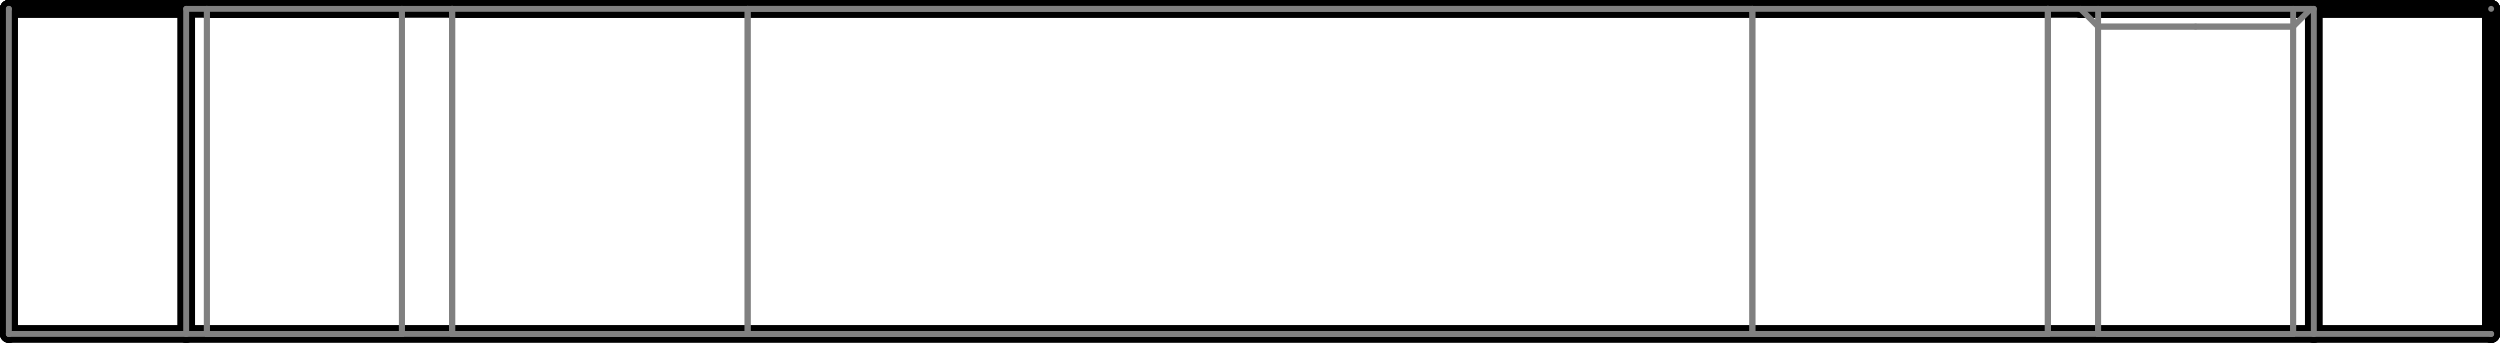
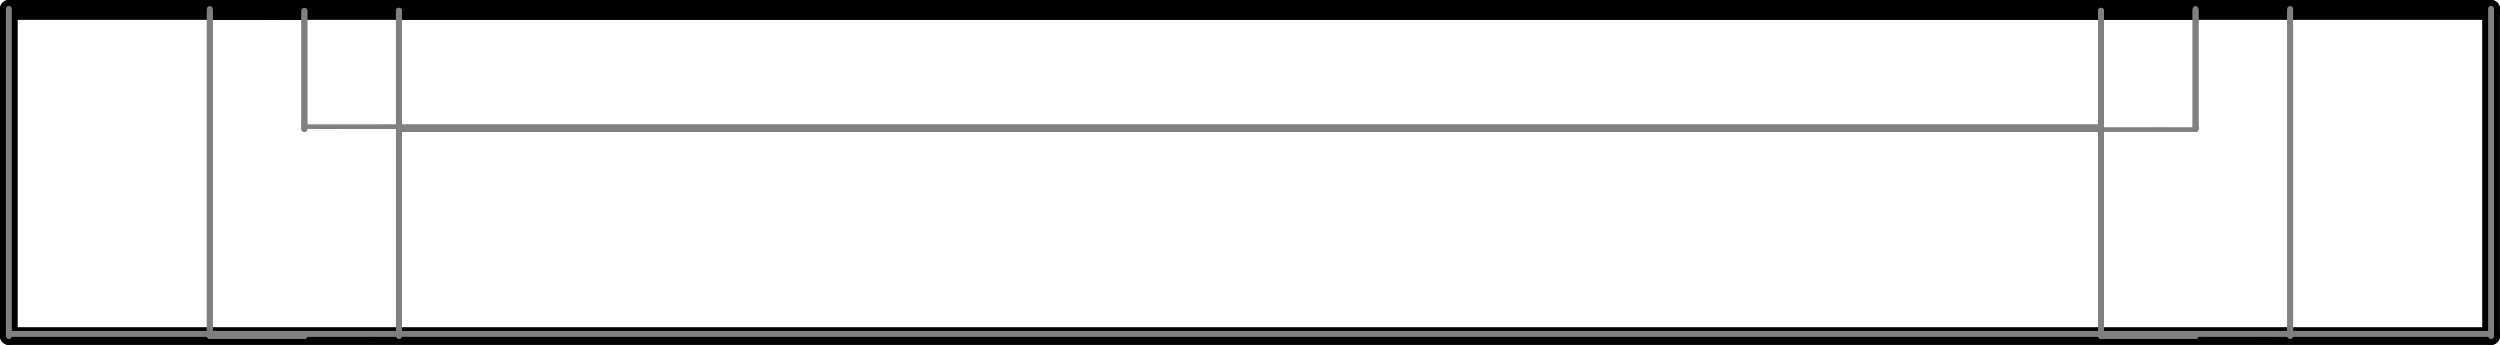
- <svg xmlns="http://www.w3.org/2000/svg" width="42.3mm" height="5.8mm" viewBox="-21.149 -2.9 42.3 5.8" version="1.1">
+ <svg xmlns="http://www.w3.org/2000/svg" width="42.301mm" height="5.836mm" viewBox="-21.15 -3.459 42.301 5.836" version="1.1">
  <g transform="scale(1,-1)" stroke-linecap="round">
    <g fill="none" stroke="rgb(0,0,0)" stroke-width="0.3" id="visible">
-       <path d="M 16.001,2.75 A 1.95,2.8545998738689794e-07 0.0 0,1 17.951,2.75" />
-       <path d="M 17.951,2.75 A 1.95,2.8545998738689794e-07 0.0 1,1 14.051,2.75" />
-       <path d="M 14.051,2.75 A 1.95,2.8545998738689794e-07 0.0 0,1 16.001,2.75" />
-       <path d="M -17.999,2.75 A 3.0,4.3916921136445835e-07 0.0 0,1 -20.999,2.75" />
-       <path d="M 18.001,2.75 A 3.0,4.3916921136445835e-07 180.0 0,0 21.001,2.75" />
-       <path d="M -17.999,2.75 A 3.0,4.3916921136445835e-07 180.0 0,0 -20.999,2.75" />
-       <path d="M 18.001,2.75 A 3.0,4.3916921136445835e-07 0.0 0,1 21.001,2.75" />
-       <line x1="-17.999" y1="2.75" x2="18.001" y2="2.75" />
-       <path d="M -15.999,2.75 A 1.65,2.415430662504521e-07 0.0 0,1 -14.349,2.75" />
-       <path d="M -14.349,2.75 A 1.65,2.415430662504521e-07 0.0 0,1 -17.649,2.75" />
-       <path d="M -17.649,2.75 A 1.65,2.415430662504521e-07 0.0 0,1 -15.999,2.75" />
-       <path d="M -15.999,2.75 A 1.65,2.415430662504521e-07 0.0 0,1 -14.349,2.75" />
-       <path d="M -14.349,2.75 A 1.65,2.4154306625045217e-07 0.0 0,1 -17.649,2.75" />
-       <path d="M -17.649,2.75 A 1.65,2.415430662504521e-07 0.0 0,1 -15.999,2.75" />
-       <path d="M -13.499,2.75 A 5.0,7.319486856074307e-07 180.0 0,0 -8.499,2.75" />
-       <path d="M -8.499,2.75 A 5.0,7.319486856074307e-07 180.0 0,0 -13.499,2.75" />
-       <path d="M 13.501,2.75 A 5.0,7.319486856074307e-07 180.0 0,0 8.501,2.75" />
-       <path d="M 8.501,2.75 A 5.0,7.319486856074307e-07 180.0 0,0 13.501,2.75" />
-       <line x1="-8.499" y1="2.75" x2="8.501" y2="2.75" />
-       <path d="M 16.001,2.75 A 1.65,2.415430662504521e-07 0.0 0,1 17.651,2.75" />
-       <path d="M 17.651,2.75 A 1.65,2.4154306625045217e-07 0.0 0,1 14.351,2.75" />
-       <path d="M 14.351,2.75 A 1.65,2.415430662504521e-07 0.0 0,1 16.001,2.75" />
-       <line x1="-20.999" y1="2.75" x2="-20.999" y2="2.75" />
-       <path d="M 21.001,-2.75 A 3.0,4.3916921136445835e-07 180.0 0,0 21.001,-2.75" />
-       <line x1="21.001" y1="-2.75" x2="21.001" y2="2.75" />
-       <path d="M -17.999,-2.75 A 3.0,4.3916921136445835e-07 180.0 0,0 -20.999,-2.75" />
-       <line x1="-20.999" y1="-2.75" x2="-20.999" y2="2.75" />
-       <path d="M 18.001,-2.75 A 3.0,4.3916921136445835e-07 0.0 0,1 21.001,-2.75" />
-       <line x1="21.001" y1="-2.75" x2="21.001" y2="2.75" />
-       <line x1="-17.999" y1="-2.75" x2="18.001" y2="-2.75" />
-       <line x1="-13.499" y1="2.75" x2="-13.499" y2="2.75" />
-       <line x1="-13.499" y1="2.75" x2="-13.499" y2="2.75" />
-       <line x1="13.501" y1="2.75" x2="13.501" y2="2.75" />
-       <line x1="13.501" y1="2.75" x2="13.501" y2="2.75" />
-       <line x1="-17.999" y1="2.75" x2="-17.999" y2="2.75" />
-       <line x1="18.001" y1="2.75" x2="18.001" y2="2.75" />
-       <line x1="-20.999" y1="-2.75" x2="-20.999" y2="2.75" />
-       <line x1="21.001" y1="-2.75" x2="21.001" y2="2.75" />
-       <line x1="-17.999" y1="-2.75" x2="-17.999" y2="2.75" />
-       <line x1="18.001" y1="-2.75" x2="18.001" y2="2.75" />
-       <line x1="-8.499" y1="2.75" x2="-8.499" y2="2.75" />
-       <line x1="-13.499" y1="2.75" x2="-13.499" y2="2.75" />
-       <line x1="-8.499" y1="2.75" x2="-8.499" y2="2.75" />
-       <line x1="8.501" y1="2.75" x2="8.501" y2="2.75" />
-       <line x1="13.501" y1="2.75" x2="13.501" y2="2.75" />
-       <line x1="8.501" y1="2.75" x2="8.501" y2="2.75" />
-       <line x1="17.951" y1="2.75" x2="17.951" y2="2.75" />
-       <line x1="14.051" y1="2.75" x2="14.051" y2="2.75" />
-       <line x1="21.001" y1="-2.75" x2="21.001" y2="2.75" />
-       <line x1="-20.999" y1="-2.75" x2="-20.999" y2="2.75" />
-       <line x1="-14.349" y1="2.75" x2="-14.349" y2="2.75" />
-       <line x1="-14.349" y1="2.75" x2="-14.349" y2="2.75" />
-       <line x1="-17.649" y1="2.75" x2="-17.649" y2="2.75" />
-       <line x1="-13.499" y1="2.75" x2="-13.499" y2="2.75" />
-       <line x1="13.501" y1="2.75" x2="13.501" y2="2.75" />
-       <line x1="17.651" y1="2.75" x2="17.651" y2="2.75" />
+       <line x1="-21" y1="3.309" x2="21" y2="3.309" />
+       <line x1="-21" y1="-2.227" x2="-21" y2="3.273" />
+       <line x1="-21" y1="3.309" x2="-21" y2="3.273" />
+       <line x1="21" y1="3.309" x2="21" y2="3.273" />
+       <line x1="-21" y1="3.273" x2="21" y2="3.273" />
+       <line x1="-16" y1="3.305" x2="-16" y2="3.277" />
+       <path d="M -16,3.277 A 1.6,0.001 4.7393965188935575e-23 0,1 -17.6,3.276" />
+       <path d="M -17.6,3.276 A 1.6,0.001 4.7393965188935575e-23 0,1 -16,3.275" />
+       <path d="M -16,3.275 A 1.6,0.001 4.7393965188935575e-23 0,1 -14.4,3.276" />
+       <line x1="-14.4" y1="3.276" x2="14.4" y2="3.276" />
+       <path d="M 14.4,3.276 A 1.6,0.001 4.7393965188935575e-23 0,1 16,3.275" />
+       <path d="M 16,3.275 A 1.6,0.001 4.7393965188935575e-23 0,1 17.6,3.276" />
+       <path d="M 17.6,3.276 A 1.6,0.001 4.7393965188935575e-23 0,1 16,3.277" />
+       <line x1="16" y1="3.305" x2="16" y2="3.277" />
+       <path d="M 16,3.305 A 1.6,0.001 4.7393965188935575e-23 0,1 17.6,3.306" />
+       <path d="M 17.6,3.306 A 1.6,0.001 4.7393965188935575e-23 0,1 14.4,3.306" />
+       <line x1="-14.4" y1="3.306" x2="14.4" y2="3.306" />
+       <path d="M -14.4,3.306 A 1.6,0.001 4.7393965188935575e-23 0,1 -17.6,3.306" />
+       <path d="M -17.6,3.306 A 1.6,0.001 4.7393965188935575e-23 0,1 -16,3.305" />
+       <line x1="21" y1="-2.227" x2="21" y2="3.273" />
+       <line x1="-21" y1="-2.227" x2="21" y2="-2.227" />
+       <line x1="-16" y1="3.275" x2="-16" y2="3.277" />
+       <line x1="-16" y1="3.305" x2="-16" y2="3.275" />
+       <line x1="16" y1="3.275" x2="16" y2="3.277" />
+       <line x1="14.4" y1="3.276" x2="14.4" y2="3.306" />
+       <line x1="-14.4" y1="3.276" x2="-14.4" y2="3.306" />
+       <line x1="-14.4" y1="3.276" x2="-14.4" y2="3.306" />
    </g>
    <g fill="none" stroke="rgb(128,128,128)" stroke-width="0.1" id="hidden">
-       <line x1="-17.999" y1="2.75" x2="18.001" y2="2.75" />
-       <line x1="-20.999" y1="2.75" x2="-20.999" y2="2.75" />
-       <line x1="21.001" y1="2.75" x2="21.001" y2="2.75" />
-       <line x1="-13.499" y1="2.75" x2="-13.499" y2="2.75" />
-       <line x1="-8.499" y1="2.75" x2="8.501" y2="2.75" />
-       <line x1="13.501" y1="2.75" x2="13.501" y2="2.75" />
-       <path d="M 16.001,2.45 A 1.65,2.415430662504521e-07 0.0 0,1 17.651,2.45" />
-       <path d="M 17.651,2.45 A 1.65,2.4154306625045217e-07 0.0 0,1 14.351,2.45" />
-       <path d="M 14.351,2.45 A 1.65,2.415430662504521e-07 0.0 0,1 16.001,2.45" />
-       <line x1="-17.999" y1="-2.75" x2="18.001" y2="-2.75" />
-       <path d="M -17.999,-2.75 A 3.0,4.3916921136445835e-07 0.0 0,1 -20.999,-2.75" />
-       <line x1="-20.999" y1="-2.75" x2="-20.999" y2="2.75" />
-       <path d="M 18.001,-2.75 A 3.0,4.3916921136445835e-07 180.0 0,0 21.001,-2.75" />
-       <line x1="-20.999" y1="-2.75" x2="-20.999" y2="-2.75" />
-       <line x1="21.001" y1="-2.75" x2="21.001" y2="-2.75" />
-       <path d="M -15.999,-2.75 A 1.65,2.415430662504521e-07 0.0 0,1 -14.349,-2.75" />
-       <path d="M -14.349,-2.75 A 1.65,2.415430662504521e-07 0.0 0,1 -17.649,-2.75" />
-       <path d="M -17.649,-2.75 A 1.65,2.415430662504521e-07 0.0 0,1 -15.999,-2.75" />
-       <path d="M -15.999,-2.75 A 1.65,2.415430662504521e-07 0.0 0,1 -14.349,-2.75" />
-       <path d="M -14.349,-2.75 A 1.65,2.4154306625045217e-07 0.0 0,1 -17.649,-2.75" />
-       <path d="M -17.649,-2.75 A 1.65,2.415430662504521e-07 0.0 0,1 -15.999,-2.75" />
-       <line x1="-13.499" y1="2.75" x2="-13.499" y2="-2.75" />
-       <path d="M -13.499,-2.75 A 5.0,7.319486856074307e-07 180.0 0,0 -8.499,-2.75" />
-       <line x1="-13.499" y1="-2.75" x2="-13.499" y2="-2.75" />
-       <line x1="-13.499" y1="2.75" x2="-13.499" y2="-2.75" />
-       <path d="M -8.499,-2.75 A 5.0,7.319486856074307e-07 180.0 0,0 -13.499,-2.75" />
-       <line x1="-8.499" y1="-2.75" x2="8.501" y2="-2.75" />
-       <line x1="13.501" y1="2.75" x2="13.501" y2="-2.75" />
-       <path d="M 13.501,-2.75 A 5.0,7.319486856074307e-07 180.0 0,0 8.501,-2.75" />
-       <line x1="13.501" y1="-2.75" x2="13.501" y2="-2.75" />
-       <line x1="13.501" y1="2.75" x2="13.501" y2="-2.75" />
-       <path d="M 8.501,-2.75 A 5.0,7.319486856074307e-07 180.0 0,0 13.501,-2.75" />
-       <line x1="-8.499" y1="-2.75" x2="8.501" y2="-2.75" />
-       <path d="M 16.001,-2.75 A 1.65,2.415430662504521e-07 0.0 0,1 17.651,-2.75" />
-       <path d="M 17.651,-2.75 A 1.65,2.4154306625045217e-07 0.0 0,1 14.351,-2.75" />
-       <path d="M 14.351,-2.75 A 1.65,2.415430662504521e-07 0.0 0,1 16.001,-2.75" />
-       <path d="M 16.001,-2.75 A 1.65,2.415430662504521e-07 0.0 0,1 17.651,-2.75" />
-       <path d="M 17.651,-2.75 A 1.65,2.4154306625045217e-07 0.0 0,1 14.351,-2.75" />
-       <path d="M 14.351,-2.75 A 1.65,2.415430662504521e-07 0.0 0,1 16.001,-2.75" />
-       <line x1="17.651" y1="2.45" x2="17.951" y2="2.75" />
-       <line x1="14.351" y1="2.45" x2="14.051" y2="2.75" />
-       <line x1="-14.349" y1="-2.75" x2="-14.349" y2="2.75" />
-       <line x1="-17.649" y1="-2.75" x2="-17.649" y2="2.75" />
-       <line x1="-14.349" y1="-2.75" x2="-14.349" y2="2.75" />
-       <line x1="-17.649" y1="-2.75" x2="-17.649" y2="2.75" />
-       <line x1="-13.499" y1="-2.75" x2="-13.499" y2="2.75" />
-       <line x1="13.501" y1="-2.75" x2="13.501" y2="2.75" />
-       <line x1="17.651" y1="-2.75" x2="17.651" y2="2.75" />
-       <line x1="14.351" y1="-2.75" x2="14.351" y2="2.75" />
-       <line x1="17.651" y1="-2.75" x2="17.651" y2="2.45" />
-       <line x1="14.351" y1="-2.75" x2="14.351" y2="2.45" />
-       <line x1="-17.999" y1="-2.75" x2="-17.999" y2="2.75" />
-       <line x1="18.001" y1="-2.75" x2="18.001" y2="2.75" />
-       <line x1="-8.499" y1="2.75" x2="-8.499" y2="-2.75" />
-       <line x1="-13.499" y1="2.75" x2="-13.499" y2="-2.75" />
-       <line x1="-8.499" y1="2.75" x2="-8.499" y2="-2.75" />
-       <line x1="8.501" y1="2.75" x2="8.501" y2="-2.75" />
-       <line x1="13.501" y1="2.75" x2="13.501" y2="-2.75" />
-       <line x1="8.501" y1="2.75" x2="8.501" y2="-2.75" />
+       <line x1="-21" y1="-2.191" x2="-21" y2="3.309" />
+       <line x1="21" y1="-2.191" x2="21" y2="3.309" />
+       <line x1="-21" y1="-2.191" x2="21" y2="-2.191" />
+       <line x1="-21" y1="-2.191" x2="-21" y2="-2.227" />
+       <line x1="21" y1="-2.191" x2="21" y2="-2.227" />
+       <path d="M -16,-2.195 A 1.6,0.001 4.7393965188935575e-23 0,1 -14.4,-2.194" />
+       <path d="M -14.4,-2.194 A 1.6,0.001 4.7393965188935575e-23 0,1 -17.6,-2.194" />
+       <path d="M -17.6,-2.194 A 1.6,0.001 4.7393965188935575e-23 0,1 -16,-2.195" />
+       <path d="M -16,-2.225 A 1.6,0.001 4.7393965188935575e-23 0,1 -14.4,-2.224" />
+       <path d="M -14.4,-2.224 A 1.6,0.001 4.7393965188935575e-23 0,1 -17.6,-2.224" />
+       <path d="M -17.6,-2.224 A 1.6,0.001 4.7393965188935575e-23 0,1 -16,-2.225" />
+       <path d="M 16,-2.195 A 1.6,0.001 4.7393965188935575e-23 0,1 17.6,-2.194" />
+       <path d="M 17.6,-2.194 A 1.6,0.001 4.7393965188935575e-23 0,1 14.4,-2.194" />
+       <path d="M 14.4,-2.194 A 1.6,0.001 4.7393965188935575e-23 0,1 16,-2.195" />
+       <path d="M 16,-2.225 A 1.6,0.001 4.7393965188935575e-23 0,1 17.6,-2.224" />
+       <path d="M 17.6,-2.224 A 1.6,0.001 4.7393965188935575e-23 0,1 14.4,-2.224" />
+       <path d="M 14.4,-2.224 A 1.6,0.001 4.7393965188935575e-23 0,1 16,-2.225" />
+       <line x1="-16" y1="1.277" x2="-16" y2="3.275" />
+       <line x1="-16" y1="1.305" x2="-16" y2="1.277" />
+       <line x1="-16" y1="3.275" x2="-16" y2="1.305" />
+       <line x1="-14.4" y1="1.276" x2="-14.4" y2="3.276" />
+       <path d="M -14.4,1.276 A 1.6,0.001 4.7393965188935575e-23 0,1 -16,1.277" />
+       <line x1="14.4" y1="1.276" x2="14.4" y2="3.276" />
+       <line x1="-14.4" y1="1.276" x2="14.4" y2="1.276" />
+       <line x1="16" y1="1.277" x2="16" y2="3.275" />
+       <path d="M 16,1.277 A 1.6,0.001 4.7393965188935575e-23 0,1 14.4,1.276" />
+       <line x1="16" y1="1.305" x2="16" y2="1.277" />
+       <line x1="16" y1="3.305" x2="16" y2="1.305" />
+       <line x1="14.4" y1="1.306" x2="14.4" y2="3.276" />
+       <path d="M 14.4,1.306 A 1.6,0.001 4.7393965188935575e-23 0,1 16,1.305" />
+       <line x1="-14.4" y1="1.306" x2="14.4" y2="1.306" />
+       <line x1="-14.4" y1="1.306" x2="-14.4" y2="3.276" />
+       <path d="M -16,1.305 A 1.6,0.001 4.7393965188935575e-23 0,1 -14.4,1.306" />
+       <line x1="-14.4" y1="-2.224" x2="-14.4" y2="1.276" />
+       <line x1="-17.6" y1="-2.224" x2="-17.6" y2="3.276" />
+       <line x1="17.6" y1="-2.224" x2="17.6" y2="3.276" />
+       <line x1="14.4" y1="-2.224" x2="14.4" y2="3.276" />
+       <line x1="17.6" y1="-2.194" x2="17.6" y2="3.306" />
+       <line x1="14.4" y1="-2.194" x2="14.4" y2="1.306" />
+       <line x1="-14.4" y1="-2.194" x2="-14.4" y2="3.276" />
+       <line x1="-17.6" y1="-2.194" x2="-17.6" y2="3.306" />
    </g>
  </g>
</svg>
